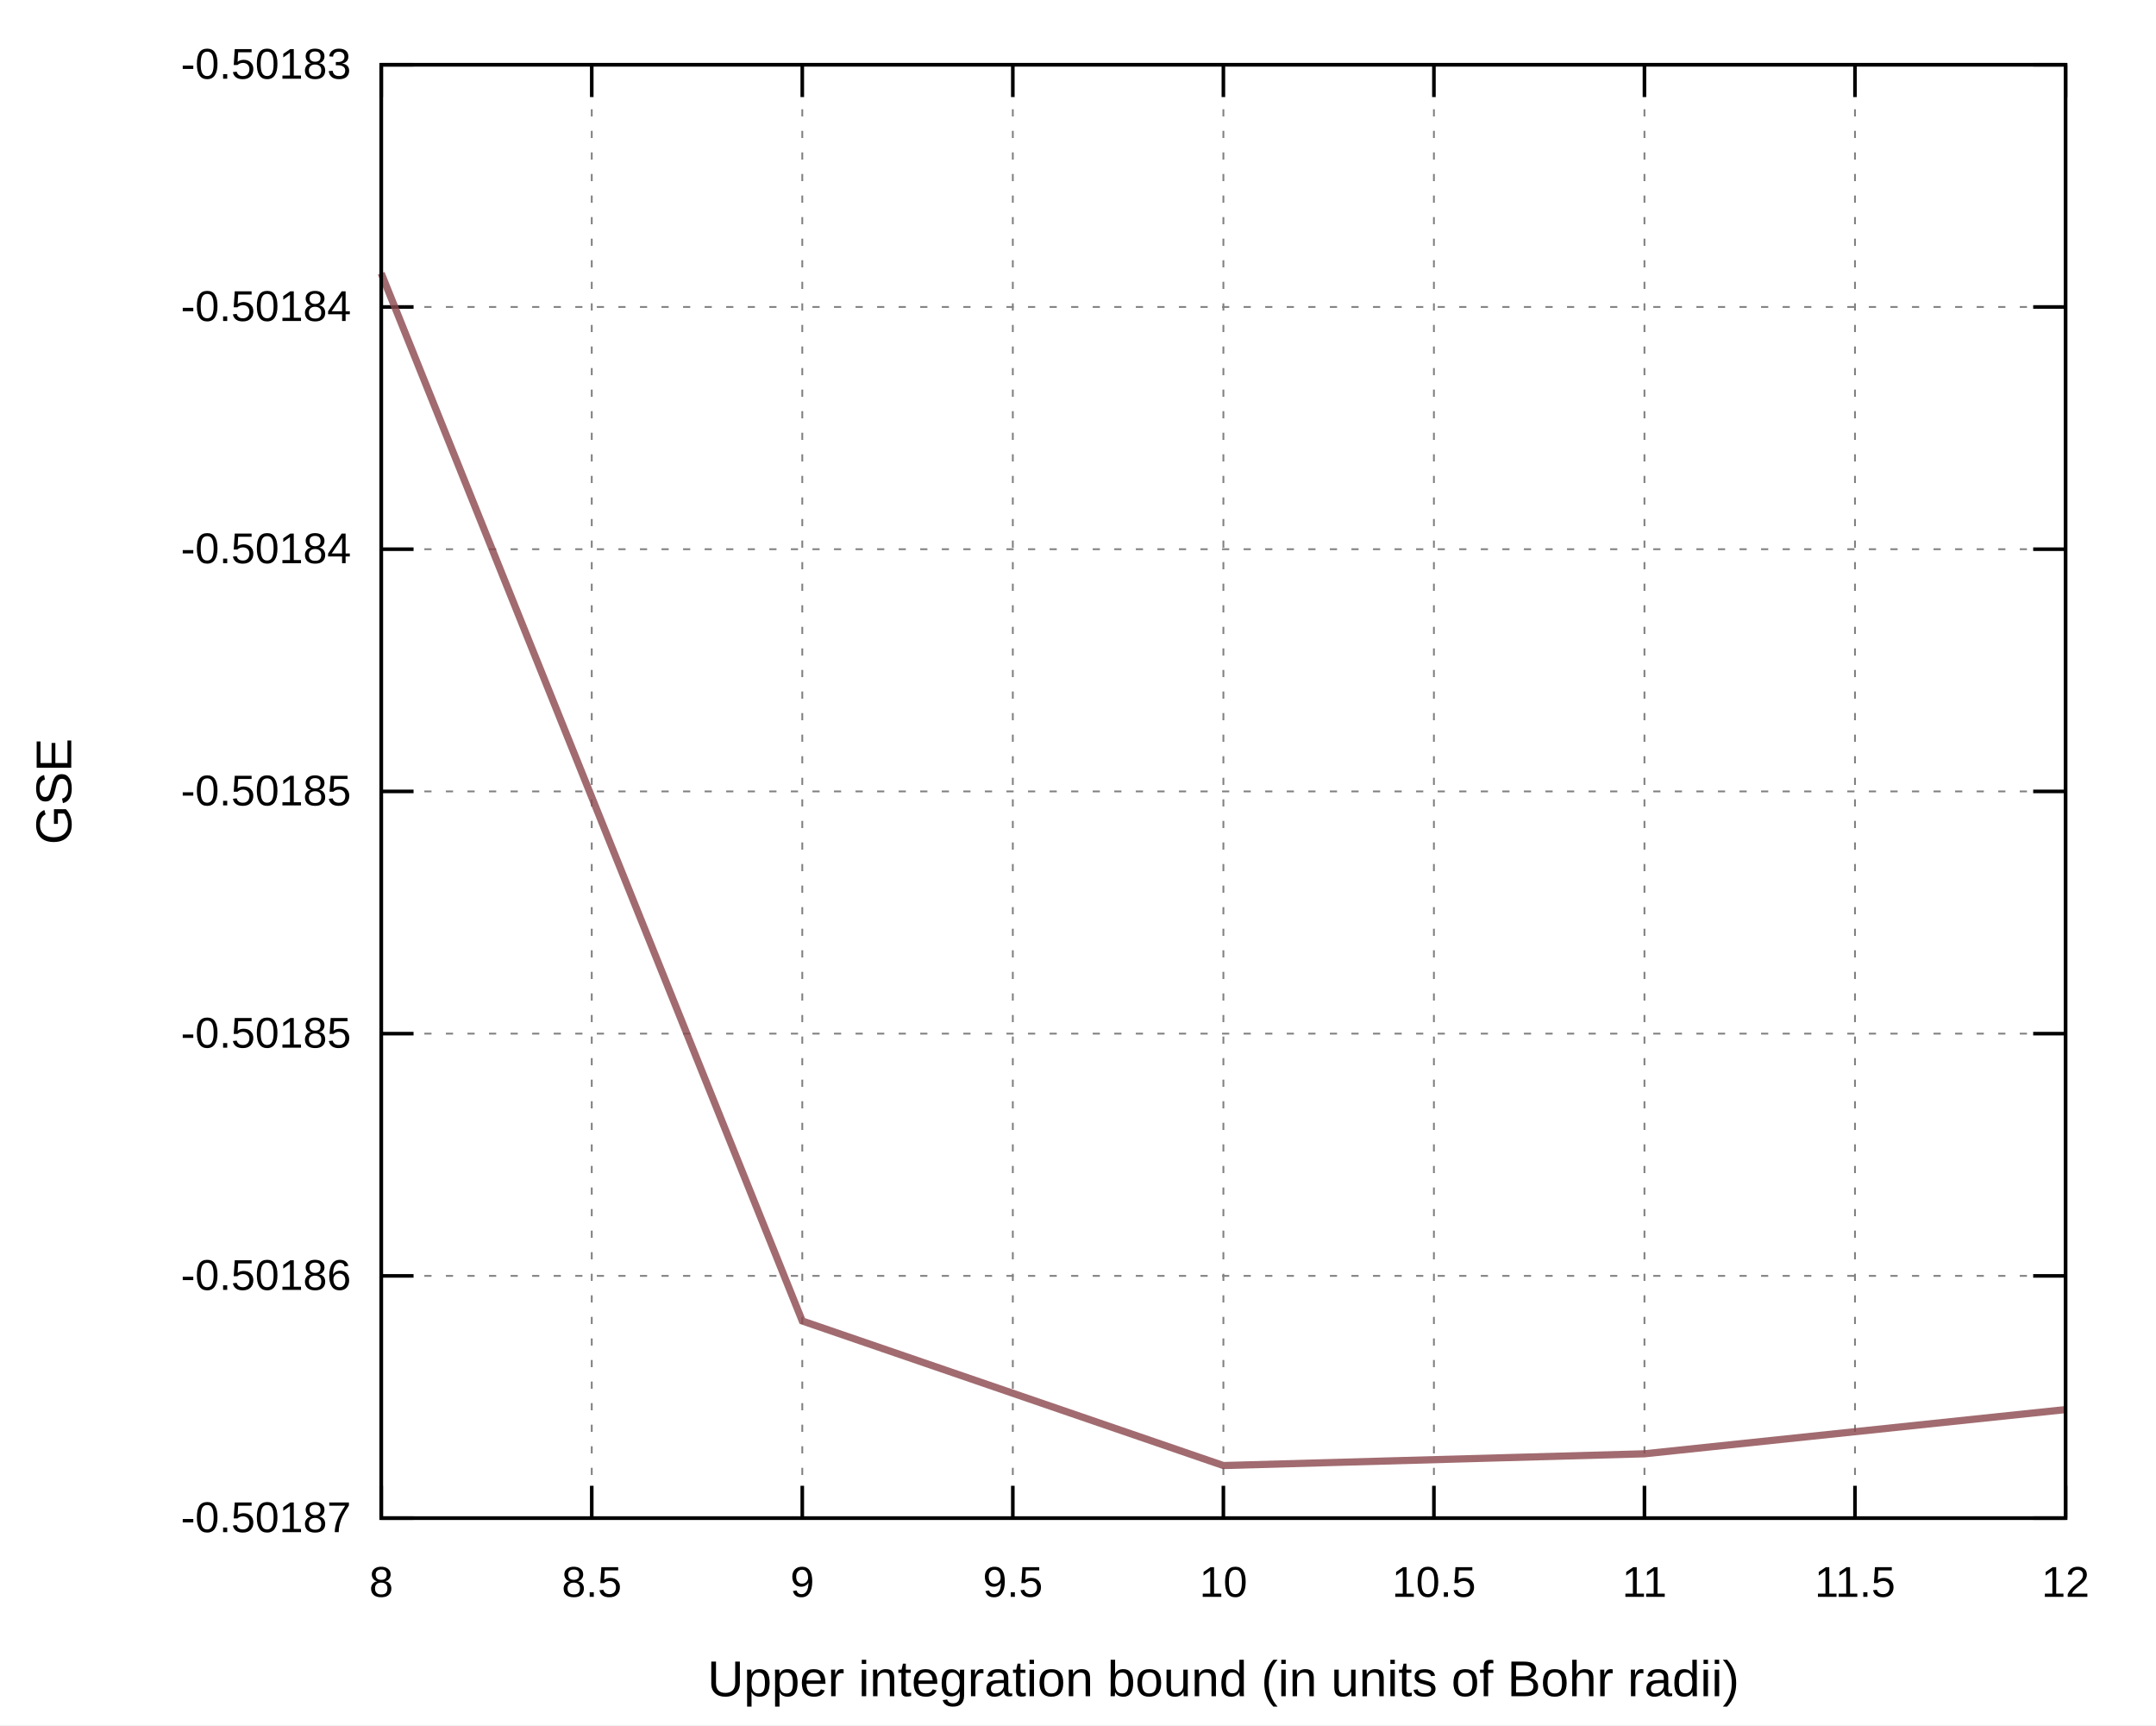
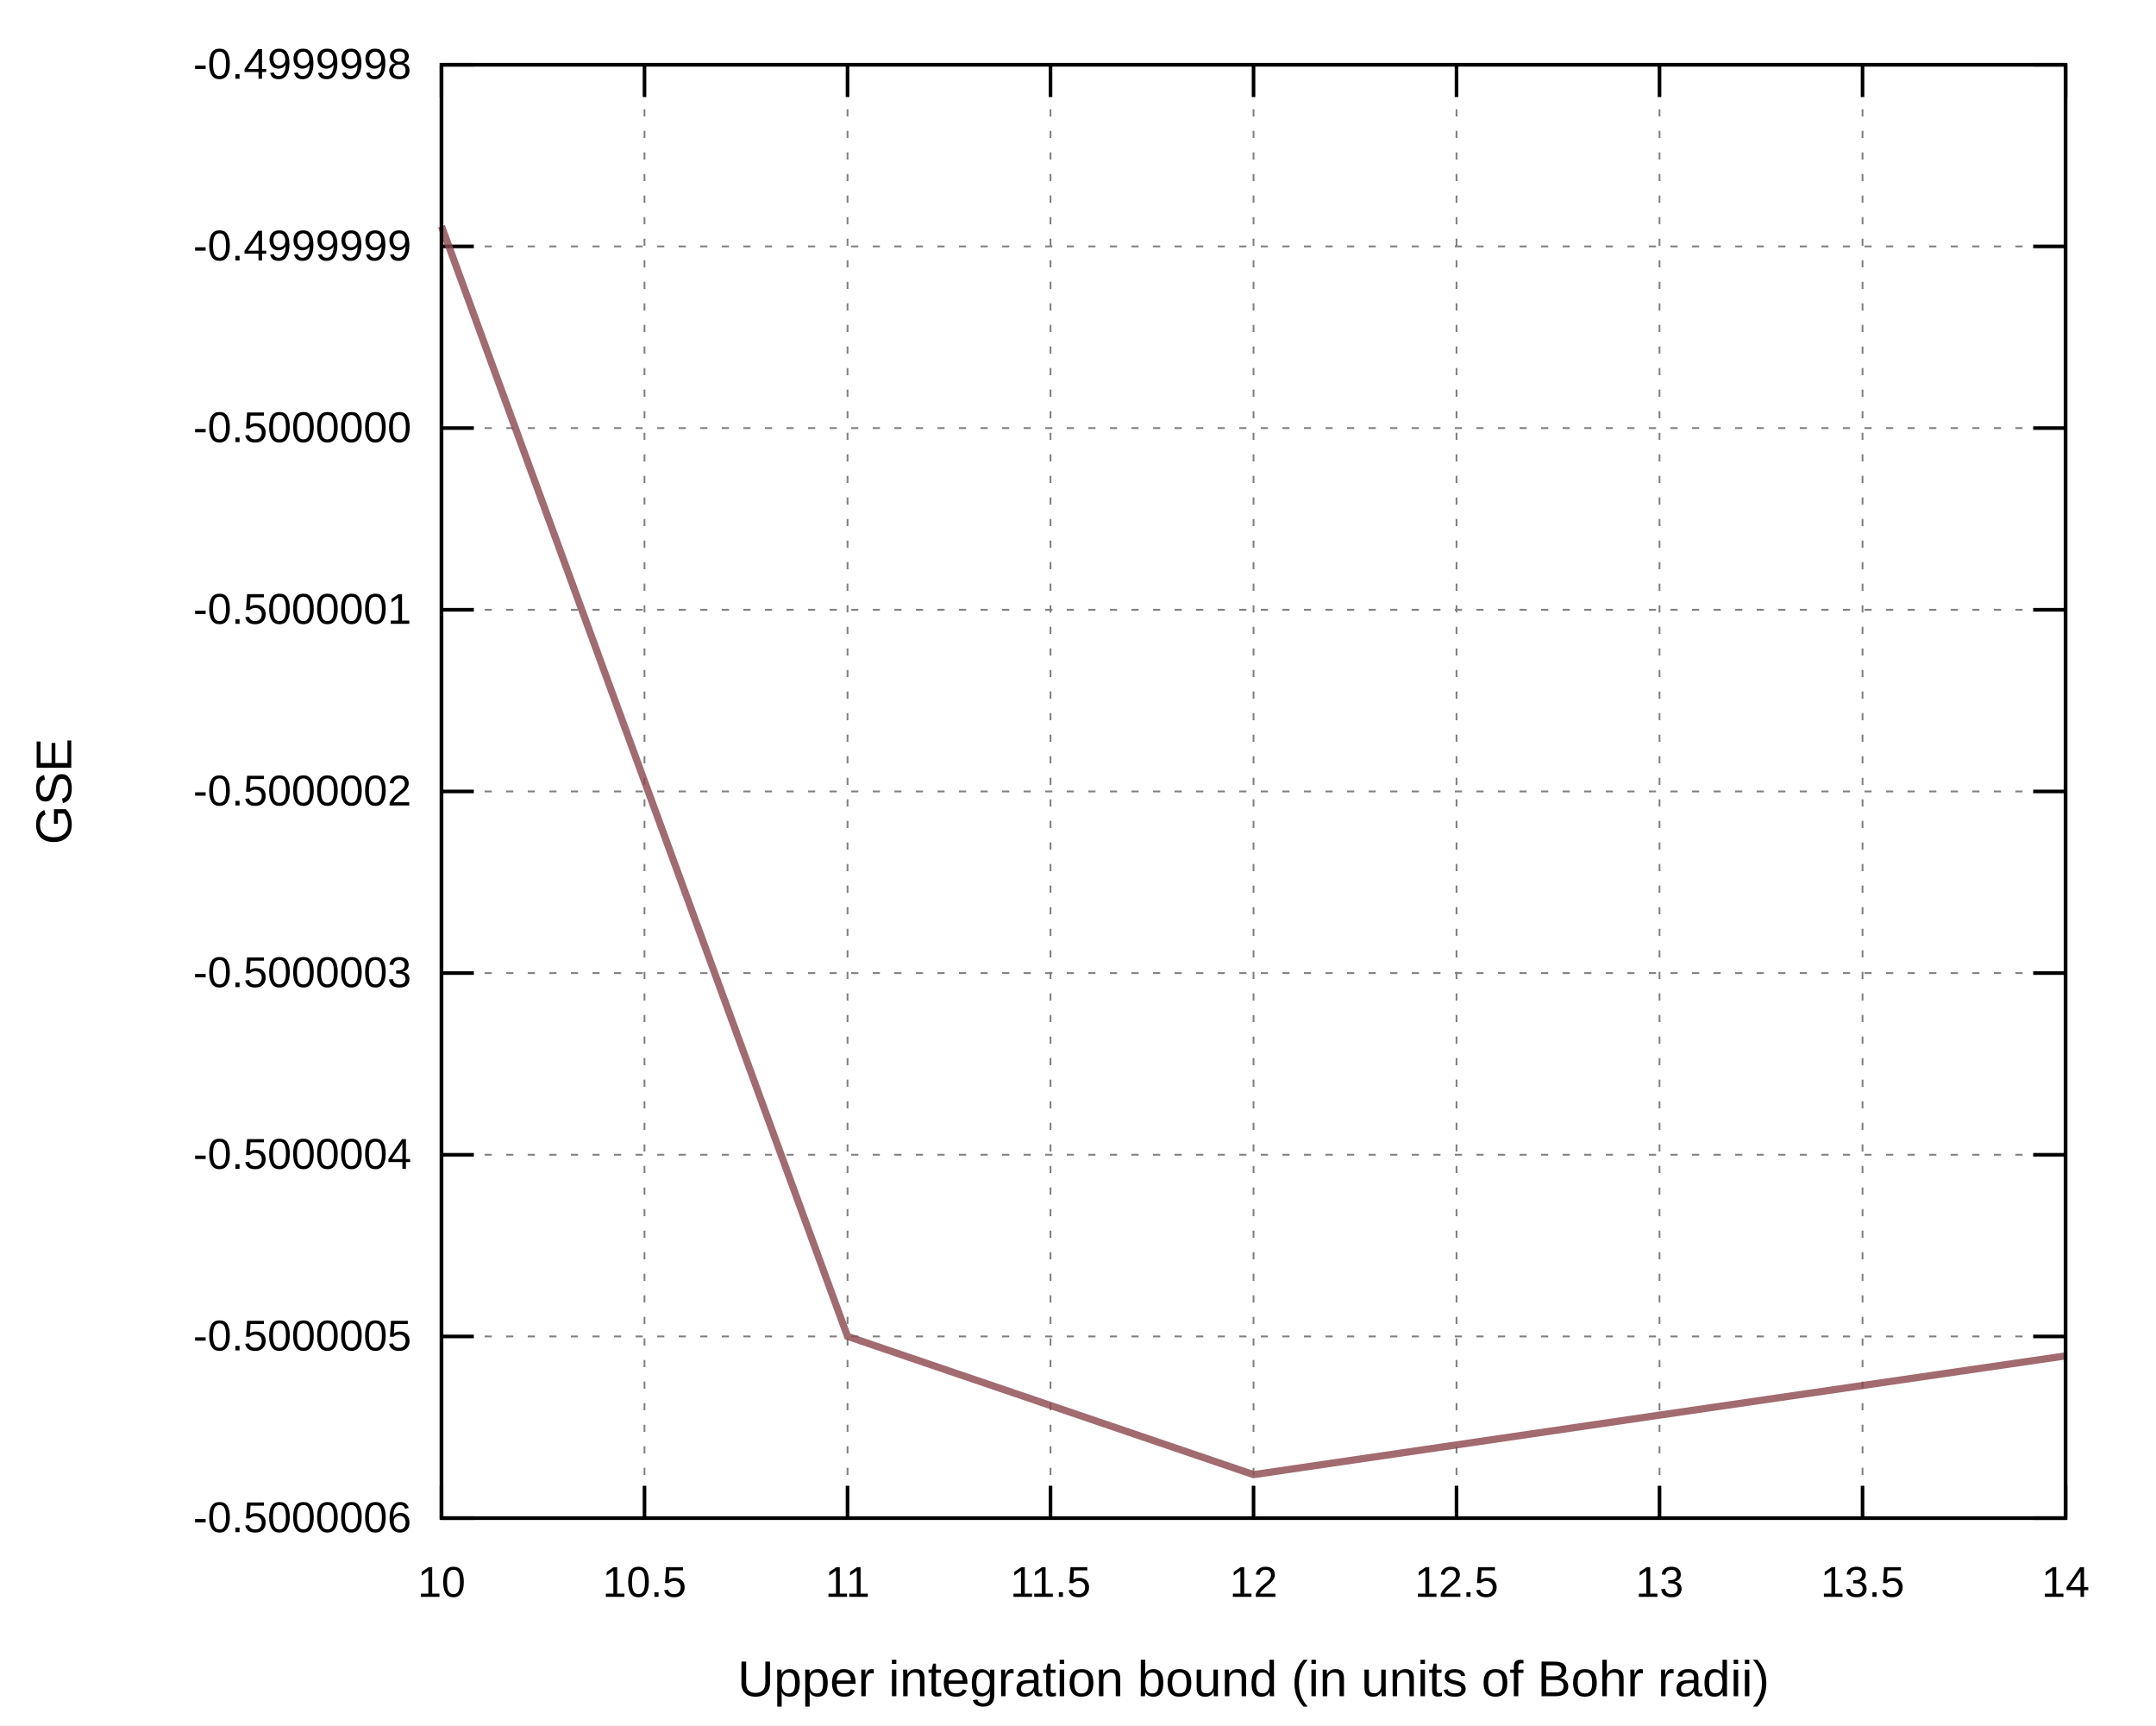
<svg xmlns="http://www.w3.org/2000/svg" xmlns:xlink="http://www.w3.org/1999/xlink" width="600" height="480" viewBox="0 0 600 480">
  <g id="gnuplot_canvas">
    <rect x="0" y="0" width="600" height="480" fill="#ffffff" />
    <defs>
      <circle id="gpDot" r="0.5" stroke-width="0.5" stroke="currentColor" />
      <path id="gpPt0" stroke-width="0.222" stroke="currentColor" d="M-1,0 h2 M0,-1 v2" />
      <path id="gpPt1" stroke-width="0.222" stroke="currentColor" d="M-1,-1 L1,1 M1,-1 L-1,1" />
      <path id="gpPt2" stroke-width="0.222" stroke="currentColor" d="M-1,0 L1,0 M0,-1 L0,1 M-1,-1 L1,1 M-1,1 L1,-1" />
      <rect id="gpPt3" stroke-width="0.222" stroke="currentColor" x="-1" y="-1" width="2" height="2" />
      <rect id="gpPt4" stroke-width="0.222" stroke="currentColor" fill="currentColor" x="-1" y="-1" width="2" height="2" />
      <circle id="gpPt5" stroke-width="0.222" stroke="currentColor" cx="0" cy="0" r="1" />
      <use xlink:href="#gpPt5" id="gpPt6" fill="currentColor" stroke="none" />
      <path id="gpPt7" stroke-width="0.222" stroke="currentColor" d="M0,-1.33 L-1.33,0.67 L1.33,0.67 z" />
      <use xlink:href="#gpPt7" id="gpPt8" fill="currentColor" stroke="none" />
      <use xlink:href="#gpPt7" id="gpPt9" stroke="currentColor" transform="rotate(180)" />
      <use xlink:href="#gpPt9" id="gpPt10" fill="currentColor" stroke="none" />
      <use xlink:href="#gpPt3" id="gpPt11" stroke="currentColor" transform="rotate(45)" />
      <use xlink:href="#gpPt11" id="gpPt12" fill="currentColor" stroke="none" />
      <path id="gpPt13" stroke-width="0.222" stroke="currentColor" d="M0,1.330 L1.265,0.411 L0.782,-1.067 L-0.782,-1.076 L-1.265,0.411 z" />
      <use xlink:href="#gpPt13" id="gpPt14" fill="currentColor" stroke="none" />
      <filter id="textbox" filterUnits="objectBoundingBox" x="0" y="0" height="1" width="1">
        <feFlood flood-color="#FFFFFF" flood-opacity="1" result="bgnd" />
        <feComposite in="SourceGraphic" in2="bgnd" operator="atop" />
      </filter>
      <filter id="greybox" filterUnits="objectBoundingBox" x="0" y="0" height="1" width="1">
        <feFlood flood-color="lightgrey" flood-opacity="1" result="grey" />
        <feComposite in="SourceGraphic" in2="grey" operator="atop" />
      </filter>
    </defs>
    <g fill="none" color="#FFFFFF" stroke="currentColor" stroke-width="1.00" stroke-linecap="butt" stroke-linejoin="miter">
</g>
    <g fill="none" color="black" stroke="currentColor" stroke-width="1.00" stroke-linecap="butt" stroke-linejoin="miter">
</g>
    <g fill="none" color="black" stroke="black" stroke-width="0.50" stroke-linecap="butt" stroke-linejoin="miter">
</g>
    <g fill="none" color="gray" stroke="currentColor" stroke-width="0.50" stroke-linecap="butt" stroke-linejoin="miter">
-       <path stroke="gray" stroke-dasharray="2,4" class="gridline" d="M106.09,422.40 L574.82,422.40  " />
-     </g>
-     <g fill="none" color="gray" stroke="gray" stroke-width="1.00" stroke-linecap="butt" stroke-linejoin="miter">
- </g>
-     <g fill="none" color="black" stroke="currentColor" stroke-width="1.00" stroke-linecap="butt" stroke-linejoin="miter">
-       <path stroke="black" d="M106.09,422.40 L115.09,422.40 M574.82,422.40 L565.82,422.40  " />
-       <g transform="translate(97.70,426.30)" stroke="none" fill="black" font-family="Arial" font-size="12.00" text-anchor="end">
-         <text>
-           <tspan font-family="Arial">-0.50187</tspan>
-         </text>
-       </g>
-     </g>
-     <g fill="none" color="black" stroke="currentColor" stroke-width="1.00" stroke-linecap="butt" stroke-linejoin="miter">
- </g>
-     <g fill="none" color="black" stroke="black" stroke-width="0.50" stroke-linecap="butt" stroke-linejoin="miter">
- </g>
-     <g fill="none" color="gray" stroke="currentColor" stroke-width="0.50" stroke-linecap="butt" stroke-linejoin="miter">
-       <path stroke="gray" stroke-dasharray="2,4" class="gridline" d="M106.09,355.00 L574.82,355.00  " />
-     </g>
-     <g fill="none" color="gray" stroke="gray" stroke-width="1.00" stroke-linecap="butt" stroke-linejoin="miter">
- </g>
-     <g fill="none" color="black" stroke="currentColor" stroke-width="1.00" stroke-linecap="butt" stroke-linejoin="miter">
-       <path stroke="black" d="M106.09,355.00 L115.09,355.00 M574.82,355.00 L565.82,355.00  " />
-       <g transform="translate(97.70,358.90)" stroke="none" fill="black" font-family="Arial" font-size="12.00" text-anchor="end">
-         <text>
-           <tspan font-family="Arial">-0.50186</tspan>
-         </text>
-       </g>
-     </g>
-     <g fill="none" color="black" stroke="currentColor" stroke-width="1.00" stroke-linecap="butt" stroke-linejoin="miter">
- </g>
-     <g fill="none" color="black" stroke="black" stroke-width="0.50" stroke-linecap="butt" stroke-linejoin="miter">
- </g>
-     <g fill="none" color="gray" stroke="currentColor" stroke-width="0.50" stroke-linecap="butt" stroke-linejoin="miter">
-       <path stroke="gray" stroke-dasharray="2,4" class="gridline" d="M106.09,287.60 L574.82,287.60  " />
-     </g>
-     <g fill="none" color="gray" stroke="gray" stroke-width="1.00" stroke-linecap="butt" stroke-linejoin="miter">
- </g>
-     <g fill="none" color="black" stroke="currentColor" stroke-width="1.00" stroke-linecap="butt" stroke-linejoin="miter">
-       <path stroke="black" d="M106.09,287.60 L115.09,287.60 M574.82,287.60 L565.82,287.60  " />
-       <g transform="translate(97.70,291.50)" stroke="none" fill="black" font-family="Arial" font-size="12.00" text-anchor="end">
-         <text>
-           <tspan font-family="Arial">-0.50185</tspan>
-         </text>
-       </g>
-     </g>
-     <g fill="none" color="black" stroke="currentColor" stroke-width="1.00" stroke-linecap="butt" stroke-linejoin="miter">
- </g>
-     <g fill="none" color="black" stroke="black" stroke-width="0.50" stroke-linecap="butt" stroke-linejoin="miter">
- </g>
-     <g fill="none" color="gray" stroke="currentColor" stroke-width="0.50" stroke-linecap="butt" stroke-linejoin="miter">
-       <path stroke="gray" stroke-dasharray="2,4" class="gridline" d="M106.09,220.20 L574.82,220.20  " />
-     </g>
-     <g fill="none" color="gray" stroke="gray" stroke-width="1.00" stroke-linecap="butt" stroke-linejoin="miter">
- </g>
-     <g fill="none" color="black" stroke="currentColor" stroke-width="1.00" stroke-linecap="butt" stroke-linejoin="miter">
-       <path stroke="black" d="M106.09,220.20 L115.09,220.20 M574.82,220.20 L565.82,220.20  " />
-       <g transform="translate(97.70,224.10)" stroke="none" fill="black" font-family="Arial" font-size="12.00" text-anchor="end">
-         <text>
-           <tspan font-family="Arial">-0.50185</tspan>
-         </text>
-       </g>
-     </g>
-     <g fill="none" color="black" stroke="currentColor" stroke-width="1.00" stroke-linecap="butt" stroke-linejoin="miter">
- </g>
-     <g fill="none" color="black" stroke="black" stroke-width="0.50" stroke-linecap="butt" stroke-linejoin="miter">
- </g>
-     <g fill="none" color="gray" stroke="currentColor" stroke-width="0.50" stroke-linecap="butt" stroke-linejoin="miter">
-       <path stroke="gray" stroke-dasharray="2,4" class="gridline" d="M106.09,152.81 L574.82,152.81  " />
-     </g>
-     <g fill="none" color="gray" stroke="gray" stroke-width="1.00" stroke-linecap="butt" stroke-linejoin="miter">
- </g>
-     <g fill="none" color="black" stroke="currentColor" stroke-width="1.00" stroke-linecap="butt" stroke-linejoin="miter">
-       <path stroke="black" d="M106.09,152.81 L115.09,152.81 M574.82,152.81 L565.82,152.81  " />
-       <g transform="translate(97.70,156.71)" stroke="none" fill="black" font-family="Arial" font-size="12.00" text-anchor="end">
-         <text>
-           <tspan font-family="Arial">-0.50184</tspan>
-         </text>
-       </g>
-     </g>
-     <g fill="none" color="black" stroke="currentColor" stroke-width="1.00" stroke-linecap="butt" stroke-linejoin="miter">
- </g>
-     <g fill="none" color="black" stroke="black" stroke-width="0.50" stroke-linecap="butt" stroke-linejoin="miter">
- </g>
-     <g fill="none" color="gray" stroke="currentColor" stroke-width="0.50" stroke-linecap="butt" stroke-linejoin="miter">
-       <path stroke="gray" stroke-dasharray="2,4" class="gridline" d="M106.09,85.41 L574.82,85.41  " />
-     </g>
-     <g fill="none" color="gray" stroke="gray" stroke-width="1.00" stroke-linecap="butt" stroke-linejoin="miter">
- </g>
-     <g fill="none" color="black" stroke="currentColor" stroke-width="1.00" stroke-linecap="butt" stroke-linejoin="miter">
-       <path stroke="black" d="M106.09,85.41 L115.09,85.41 M574.82,85.41 L565.82,85.41  " />
-       <g transform="translate(97.70,89.31)" stroke="none" fill="black" font-family="Arial" font-size="12.00" text-anchor="end">
-         <text>
-           <tspan font-family="Arial">-0.50184</tspan>
-         </text>
-       </g>
-     </g>
-     <g fill="none" color="black" stroke="currentColor" stroke-width="1.00" stroke-linecap="butt" stroke-linejoin="miter">
- </g>
-     <g fill="none" color="black" stroke="black" stroke-width="0.50" stroke-linecap="butt" stroke-linejoin="miter">
- </g>
-     <g fill="none" color="gray" stroke="currentColor" stroke-width="0.50" stroke-linecap="butt" stroke-linejoin="miter">
-       <path stroke="gray" stroke-dasharray="2,4" class="gridline" d="M106.09,18.01 L574.82,18.01  " />
-     </g>
-     <g fill="none" color="gray" stroke="gray" stroke-width="1.00" stroke-linecap="butt" stroke-linejoin="miter">
- </g>
-     <g fill="none" color="black" stroke="currentColor" stroke-width="1.00" stroke-linecap="butt" stroke-linejoin="miter">
-       <path stroke="black" d="M106.09,18.01 L115.09,18.01 M574.82,18.01 L565.82,18.01  " />
-       <g transform="translate(97.70,21.91)" stroke="none" fill="black" font-family="Arial" font-size="12.00" text-anchor="end">
-         <text>
-           <tspan font-family="Arial">-0.50183</tspan>
-         </text>
-       </g>
-     </g>
-     <g fill="none" color="black" stroke="currentColor" stroke-width="1.00" stroke-linecap="butt" stroke-linejoin="miter">
- </g>
-     <g fill="none" color="black" stroke="black" stroke-width="0.50" stroke-linecap="butt" stroke-linejoin="miter">
- </g>
-     <g fill="none" color="gray" stroke="currentColor" stroke-width="0.50" stroke-linecap="butt" stroke-linejoin="miter">
-       <path stroke="gray" stroke-dasharray="2,4" class="gridline" d="M106.09,422.40 L106.09,18.01  " />
-     </g>
-     <g fill="none" color="gray" stroke="gray" stroke-width="1.00" stroke-linecap="butt" stroke-linejoin="miter">
- </g>
-     <g fill="none" color="black" stroke="currentColor" stroke-width="1.00" stroke-linecap="butt" stroke-linejoin="miter">
-       <path stroke="black" d="M106.09,422.40 L106.09,413.40 M106.09,18.01 L106.09,27.01  " />
-       <g transform="translate(106.09,444.30)" stroke="none" fill="black" font-family="Arial" font-size="12.00" text-anchor="middle">
-         <text>
-           <tspan font-family="Arial"> 8</tspan>
-         </text>
-       </g>
-     </g>
-     <g fill="none" color="black" stroke="currentColor" stroke-width="1.00" stroke-linecap="butt" stroke-linejoin="miter">
- </g>
-     <g fill="none" color="black" stroke="black" stroke-width="0.50" stroke-linecap="butt" stroke-linejoin="miter">
- </g>
-     <g fill="none" color="gray" stroke="currentColor" stroke-width="0.50" stroke-linecap="butt" stroke-linejoin="miter">
-       <path stroke="gray" stroke-dasharray="2,4" class="gridline" d="M164.68,422.40 L164.68,18.01  " />
-     </g>
-     <g fill="none" color="gray" stroke="gray" stroke-width="1.00" stroke-linecap="butt" stroke-linejoin="miter">
- </g>
-     <g fill="none" color="black" stroke="currentColor" stroke-width="1.00" stroke-linecap="butt" stroke-linejoin="miter">
-       <path stroke="black" d="M164.68,422.40 L164.68,413.40 M164.68,18.01 L164.68,27.01  " />
-       <g transform="translate(164.68,444.30)" stroke="none" fill="black" font-family="Arial" font-size="12.00" text-anchor="middle">
-         <text>
-           <tspan font-family="Arial"> 8.5</tspan>
-         </text>
-       </g>
-     </g>
-     <g fill="none" color="black" stroke="currentColor" stroke-width="1.00" stroke-linecap="butt" stroke-linejoin="miter">
- </g>
-     <g fill="none" color="black" stroke="black" stroke-width="0.50" stroke-linecap="butt" stroke-linejoin="miter">
- </g>
-     <g fill="none" color="gray" stroke="currentColor" stroke-width="0.50" stroke-linecap="butt" stroke-linejoin="miter">
-       <path stroke="gray" stroke-dasharray="2,4" class="gridline" d="M223.27,422.40 L223.27,18.01  " />
-     </g>
-     <g fill="none" color="gray" stroke="gray" stroke-width="1.00" stroke-linecap="butt" stroke-linejoin="miter">
- </g>
-     <g fill="none" color="black" stroke="currentColor" stroke-width="1.00" stroke-linecap="butt" stroke-linejoin="miter">
-       <path stroke="black" d="M223.27,422.40 L223.27,413.40 M223.27,18.01 L223.27,27.01  " />
-       <g transform="translate(223.27,444.30)" stroke="none" fill="black" font-family="Arial" font-size="12.00" text-anchor="middle">
-         <text>
-           <tspan font-family="Arial"> 9</tspan>
-         </text>
-       </g>
-     </g>
-     <g fill="none" color="black" stroke="currentColor" stroke-width="1.00" stroke-linecap="butt" stroke-linejoin="miter">
- </g>
-     <g fill="none" color="black" stroke="black" stroke-width="0.50" stroke-linecap="butt" stroke-linejoin="miter">
- </g>
-     <g fill="none" color="gray" stroke="currentColor" stroke-width="0.50" stroke-linecap="butt" stroke-linejoin="miter">
-       <path stroke="gray" stroke-dasharray="2,4" class="gridline" d="M281.86,422.40 L281.86,18.01  " />
-     </g>
-     <g fill="none" color="gray" stroke="gray" stroke-width="1.00" stroke-linecap="butt" stroke-linejoin="miter">
- </g>
-     <g fill="none" color="black" stroke="currentColor" stroke-width="1.00" stroke-linecap="butt" stroke-linejoin="miter">
-       <path stroke="black" d="M281.86,422.40 L281.86,413.40 M281.86,18.01 L281.86,27.01  " />
-       <g transform="translate(281.86,444.30)" stroke="none" fill="black" font-family="Arial" font-size="12.00" text-anchor="middle">
-         <text>
-           <tspan font-family="Arial"> 9.5</tspan>
-         </text>
-       </g>
-     </g>
-     <g fill="none" color="black" stroke="currentColor" stroke-width="1.00" stroke-linecap="butt" stroke-linejoin="miter">
- </g>
-     <g fill="none" color="black" stroke="black" stroke-width="0.50" stroke-linecap="butt" stroke-linejoin="miter">
- </g>
-     <g fill="none" color="gray" stroke="currentColor" stroke-width="0.50" stroke-linecap="butt" stroke-linejoin="miter">
-       <path stroke="gray" stroke-dasharray="2,4" class="gridline" d="M340.46,422.40 L340.46,18.01  " />
-     </g>
-     <g fill="none" color="gray" stroke="gray" stroke-width="1.00" stroke-linecap="butt" stroke-linejoin="miter">
- </g>
-     <g fill="none" color="black" stroke="currentColor" stroke-width="1.00" stroke-linecap="butt" stroke-linejoin="miter">
-       <path stroke="black" d="M340.46,422.40 L340.46,413.40 M340.46,18.01 L340.46,27.01  " />
-       <g transform="translate(340.46,444.30)" stroke="none" fill="black" font-family="Arial" font-size="12.00" text-anchor="middle">
+       <path stroke="gray" stroke-dasharray="2,4" class="gridline" d="M122.87,422.40 L574.82,422.40  " />
+     </g>
+     <g fill="none" color="gray" stroke="gray" stroke-width="1.00" stroke-linecap="butt" stroke-linejoin="miter">
+ </g>
+     <g fill="none" color="black" stroke="currentColor" stroke-width="1.00" stroke-linecap="butt" stroke-linejoin="miter">
+       <path stroke="black" d="M122.87,422.40 L131.87,422.40 M574.82,422.40 L565.82,422.40  " />
+       <g transform="translate(114.48,426.30)" stroke="none" fill="black" font-family="Arial" font-size="12.00" text-anchor="end">
+         <text>
+           <tspan font-family="Arial">-0.5000006</tspan>
+         </text>
+       </g>
+     </g>
+     <g fill="none" color="black" stroke="currentColor" stroke-width="1.00" stroke-linecap="butt" stroke-linejoin="miter">
+ </g>
+     <g fill="none" color="black" stroke="black" stroke-width="0.50" stroke-linecap="butt" stroke-linejoin="miter">
+ </g>
+     <g fill="none" color="gray" stroke="currentColor" stroke-width="0.50" stroke-linecap="butt" stroke-linejoin="miter">
+       <path stroke="gray" stroke-dasharray="2,4" class="gridline" d="M122.87,371.85 L574.82,371.85  " />
+     </g>
+     <g fill="none" color="gray" stroke="gray" stroke-width="1.00" stroke-linecap="butt" stroke-linejoin="miter">
+ </g>
+     <g fill="none" color="black" stroke="currentColor" stroke-width="1.00" stroke-linecap="butt" stroke-linejoin="miter">
+       <path stroke="black" d="M122.87,371.85 L131.87,371.85 M574.82,371.85 L565.82,371.85  " />
+       <g transform="translate(114.48,375.75)" stroke="none" fill="black" font-family="Arial" font-size="12.00" text-anchor="end">
+         <text>
+           <tspan font-family="Arial">-0.5000005</tspan>
+         </text>
+       </g>
+     </g>
+     <g fill="none" color="black" stroke="currentColor" stroke-width="1.00" stroke-linecap="butt" stroke-linejoin="miter">
+ </g>
+     <g fill="none" color="black" stroke="black" stroke-width="0.50" stroke-linecap="butt" stroke-linejoin="miter">
+ </g>
+     <g fill="none" color="gray" stroke="currentColor" stroke-width="0.50" stroke-linecap="butt" stroke-linejoin="miter">
+       <path stroke="gray" stroke-dasharray="2,4" class="gridline" d="M122.87,321.30 L574.82,321.30  " />
+     </g>
+     <g fill="none" color="gray" stroke="gray" stroke-width="1.00" stroke-linecap="butt" stroke-linejoin="miter">
+ </g>
+     <g fill="none" color="black" stroke="currentColor" stroke-width="1.00" stroke-linecap="butt" stroke-linejoin="miter">
+       <path stroke="black" d="M122.87,321.30 L131.87,321.30 M574.82,321.30 L565.82,321.30  " />
+       <g transform="translate(114.48,325.20)" stroke="none" fill="black" font-family="Arial" font-size="12.00" text-anchor="end">
+         <text>
+           <tspan font-family="Arial">-0.5000004</tspan>
+         </text>
+       </g>
+     </g>
+     <g fill="none" color="black" stroke="currentColor" stroke-width="1.00" stroke-linecap="butt" stroke-linejoin="miter">
+ </g>
+     <g fill="none" color="black" stroke="black" stroke-width="0.50" stroke-linecap="butt" stroke-linejoin="miter">
+ </g>
+     <g fill="none" color="gray" stroke="currentColor" stroke-width="0.50" stroke-linecap="butt" stroke-linejoin="miter">
+       <path stroke="gray" stroke-dasharray="2,4" class="gridline" d="M122.87,270.75 L574.82,270.75  " />
+     </g>
+     <g fill="none" color="gray" stroke="gray" stroke-width="1.00" stroke-linecap="butt" stroke-linejoin="miter">
+ </g>
+     <g fill="none" color="black" stroke="currentColor" stroke-width="1.00" stroke-linecap="butt" stroke-linejoin="miter">
+       <path stroke="black" d="M122.87,270.75 L131.87,270.75 M574.82,270.75 L565.82,270.75  " />
+       <g transform="translate(114.48,274.65)" stroke="none" fill="black" font-family="Arial" font-size="12.00" text-anchor="end">
+         <text>
+           <tspan font-family="Arial">-0.5000003</tspan>
+         </text>
+       </g>
+     </g>
+     <g fill="none" color="black" stroke="currentColor" stroke-width="1.00" stroke-linecap="butt" stroke-linejoin="miter">
+ </g>
+     <g fill="none" color="black" stroke="black" stroke-width="0.50" stroke-linecap="butt" stroke-linejoin="miter">
+ </g>
+     <g fill="none" color="gray" stroke="currentColor" stroke-width="0.50" stroke-linecap="butt" stroke-linejoin="miter">
+       <path stroke="gray" stroke-dasharray="2,4" class="gridline" d="M122.87,220.21 L574.82,220.21  " />
+     </g>
+     <g fill="none" color="gray" stroke="gray" stroke-width="1.00" stroke-linecap="butt" stroke-linejoin="miter">
+ </g>
+     <g fill="none" color="black" stroke="currentColor" stroke-width="1.00" stroke-linecap="butt" stroke-linejoin="miter">
+       <path stroke="black" d="M122.87,220.21 L131.87,220.21 M574.82,220.21 L565.82,220.21  " />
+       <g transform="translate(114.48,224.11)" stroke="none" fill="black" font-family="Arial" font-size="12.00" text-anchor="end">
+         <text>
+           <tspan font-family="Arial">-0.5000002</tspan>
+         </text>
+       </g>
+     </g>
+     <g fill="none" color="black" stroke="currentColor" stroke-width="1.00" stroke-linecap="butt" stroke-linejoin="miter">
+ </g>
+     <g fill="none" color="black" stroke="black" stroke-width="0.50" stroke-linecap="butt" stroke-linejoin="miter">
+ </g>
+     <g fill="none" color="gray" stroke="currentColor" stroke-width="0.50" stroke-linecap="butt" stroke-linejoin="miter">
+       <path stroke="gray" stroke-dasharray="2,4" class="gridline" d="M122.87,169.66 L574.82,169.66  " />
+     </g>
+     <g fill="none" color="gray" stroke="gray" stroke-width="1.00" stroke-linecap="butt" stroke-linejoin="miter">
+ </g>
+     <g fill="none" color="black" stroke="currentColor" stroke-width="1.00" stroke-linecap="butt" stroke-linejoin="miter">
+       <path stroke="black" d="M122.87,169.66 L131.87,169.66 M574.82,169.66 L565.82,169.66  " />
+       <g transform="translate(114.48,173.56)" stroke="none" fill="black" font-family="Arial" font-size="12.00" text-anchor="end">
+         <text>
+           <tspan font-family="Arial">-0.5000001</tspan>
+         </text>
+       </g>
+     </g>
+     <g fill="none" color="black" stroke="currentColor" stroke-width="1.00" stroke-linecap="butt" stroke-linejoin="miter">
+ </g>
+     <g fill="none" color="black" stroke="black" stroke-width="0.50" stroke-linecap="butt" stroke-linejoin="miter">
+ </g>
+     <g fill="none" color="gray" stroke="currentColor" stroke-width="0.50" stroke-linecap="butt" stroke-linejoin="miter">
+       <path stroke="gray" stroke-dasharray="2,4" class="gridline" d="M122.87,119.11 L574.82,119.11  " />
+     </g>
+     <g fill="none" color="gray" stroke="gray" stroke-width="1.00" stroke-linecap="butt" stroke-linejoin="miter">
+ </g>
+     <g fill="none" color="black" stroke="currentColor" stroke-width="1.00" stroke-linecap="butt" stroke-linejoin="miter">
+       <path stroke="black" d="M122.87,119.11 L131.87,119.11 M574.82,119.11 L565.82,119.11  " />
+       <g transform="translate(114.48,123.01)" stroke="none" fill="black" font-family="Arial" font-size="12.00" text-anchor="end">
+         <text>
+           <tspan font-family="Arial">-0.5000000</tspan>
+         </text>
+       </g>
+     </g>
+     <g fill="none" color="black" stroke="currentColor" stroke-width="1.00" stroke-linecap="butt" stroke-linejoin="miter">
+ </g>
+     <g fill="none" color="black" stroke="black" stroke-width="0.50" stroke-linecap="butt" stroke-linejoin="miter">
+ </g>
+     <g fill="none" color="gray" stroke="currentColor" stroke-width="0.50" stroke-linecap="butt" stroke-linejoin="miter">
+       <path stroke="gray" stroke-dasharray="2,4" class="gridline" d="M122.87,68.56 L574.82,68.56  " />
+     </g>
+     <g fill="none" color="gray" stroke="gray" stroke-width="1.00" stroke-linecap="butt" stroke-linejoin="miter">
+ </g>
+     <g fill="none" color="black" stroke="currentColor" stroke-width="1.00" stroke-linecap="butt" stroke-linejoin="miter">
+       <path stroke="black" d="M122.87,68.56 L131.87,68.56 M574.82,68.56 L565.82,68.56  " />
+       <g transform="translate(114.48,72.46)" stroke="none" fill="black" font-family="Arial" font-size="12.00" text-anchor="end">
+         <text>
+           <tspan font-family="Arial">-0.4999999</tspan>
+         </text>
+       </g>
+     </g>
+     <g fill="none" color="black" stroke="currentColor" stroke-width="1.00" stroke-linecap="butt" stroke-linejoin="miter">
+ </g>
+     <g fill="none" color="black" stroke="black" stroke-width="0.50" stroke-linecap="butt" stroke-linejoin="miter">
+ </g>
+     <g fill="none" color="gray" stroke="currentColor" stroke-width="0.50" stroke-linecap="butt" stroke-linejoin="miter">
+       <path stroke="gray" stroke-dasharray="2,4" class="gridline" d="M122.87,18.01 L574.82,18.01  " />
+     </g>
+     <g fill="none" color="gray" stroke="gray" stroke-width="1.00" stroke-linecap="butt" stroke-linejoin="miter">
+ </g>
+     <g fill="none" color="black" stroke="currentColor" stroke-width="1.00" stroke-linecap="butt" stroke-linejoin="miter">
+       <path stroke="black" d="M122.87,18.01 L131.87,18.01 M574.82,18.01 L565.82,18.01  " />
+       <g transform="translate(114.48,21.91)" stroke="none" fill="black" font-family="Arial" font-size="12.00" text-anchor="end">
+         <text>
+           <tspan font-family="Arial">-0.4999998</tspan>
+         </text>
+       </g>
+     </g>
+     <g fill="none" color="black" stroke="currentColor" stroke-width="1.00" stroke-linecap="butt" stroke-linejoin="miter">
+ </g>
+     <g fill="none" color="black" stroke="black" stroke-width="0.50" stroke-linecap="butt" stroke-linejoin="miter">
+ </g>
+     <g fill="none" color="gray" stroke="currentColor" stroke-width="0.50" stroke-linecap="butt" stroke-linejoin="miter">
+       <path stroke="gray" stroke-dasharray="2,4" class="gridline" d="M122.87,422.40 L122.87,18.01  " />
+     </g>
+     <g fill="none" color="gray" stroke="gray" stroke-width="1.00" stroke-linecap="butt" stroke-linejoin="miter">
+ </g>
+     <g fill="none" color="black" stroke="currentColor" stroke-width="1.00" stroke-linecap="butt" stroke-linejoin="miter">
+       <path stroke="black" d="M122.87,422.40 L122.87,413.40 M122.87,18.01 L122.87,27.01  " />
+       <g transform="translate(122.87,444.30)" stroke="none" fill="black" font-family="Arial" font-size="12.00" text-anchor="middle">
        <text>
          <tspan font-family="Arial"> 10</tspan>
        </text>
      </g>
    </g>
    <g fill="none" color="black" stroke="currentColor" stroke-width="1.00" stroke-linecap="butt" stroke-linejoin="miter">
</g>
    <g fill="none" color="black" stroke="black" stroke-width="0.50" stroke-linecap="butt" stroke-linejoin="miter">
</g>
    <g fill="none" color="gray" stroke="currentColor" stroke-width="0.50" stroke-linecap="butt" stroke-linejoin="miter">
-       <path stroke="gray" stroke-dasharray="2,4" class="gridline" d="M399.05,422.40 L399.05,18.01  " />
-     </g>
-     <g fill="none" color="gray" stroke="gray" stroke-width="1.00" stroke-linecap="butt" stroke-linejoin="miter">
- </g>
-     <g fill="none" color="black" stroke="currentColor" stroke-width="1.00" stroke-linecap="butt" stroke-linejoin="miter">
-       <path stroke="black" d="M399.05,422.40 L399.05,413.40 M399.05,18.01 L399.05,27.01  " />
-       <g transform="translate(399.05,444.30)" stroke="none" fill="black" font-family="Arial" font-size="12.00" text-anchor="middle">
+       <path stroke="gray" stroke-dasharray="2,4" class="gridline" d="M179.36,422.40 L179.36,18.01  " />
+     </g>
+     <g fill="none" color="gray" stroke="gray" stroke-width="1.00" stroke-linecap="butt" stroke-linejoin="miter">
+ </g>
+     <g fill="none" color="black" stroke="currentColor" stroke-width="1.00" stroke-linecap="butt" stroke-linejoin="miter">
+       <path stroke="black" d="M179.36,422.40 L179.36,413.40 M179.36,18.01 L179.36,27.01  " />
+       <g transform="translate(179.36,444.30)" stroke="none" fill="black" font-family="Arial" font-size="12.00" text-anchor="middle">
        <text>
          <tspan font-family="Arial"> 10.5</tspan>
        </text>
      </g>
    </g>
    <g fill="none" color="black" stroke="currentColor" stroke-width="1.00" stroke-linecap="butt" stroke-linejoin="miter">
</g>
    <g fill="none" color="black" stroke="black" stroke-width="0.50" stroke-linecap="butt" stroke-linejoin="miter">
</g>
    <g fill="none" color="gray" stroke="currentColor" stroke-width="0.50" stroke-linecap="butt" stroke-linejoin="miter">
-       <path stroke="gray" stroke-dasharray="2,4" class="gridline" d="M457.64,422.40 L457.64,18.01  " />
-     </g>
-     <g fill="none" color="gray" stroke="gray" stroke-width="1.00" stroke-linecap="butt" stroke-linejoin="miter">
- </g>
-     <g fill="none" color="black" stroke="currentColor" stroke-width="1.00" stroke-linecap="butt" stroke-linejoin="miter">
-       <path stroke="black" d="M457.64,422.40 L457.64,413.40 M457.64,18.01 L457.64,27.01  " />
-       <g transform="translate(457.64,444.30)" stroke="none" fill="black" font-family="Arial" font-size="12.00" text-anchor="middle">
+       <path stroke="gray" stroke-dasharray="2,4" class="gridline" d="M235.86,422.40 L235.86,18.01  " />
+     </g>
+     <g fill="none" color="gray" stroke="gray" stroke-width="1.00" stroke-linecap="butt" stroke-linejoin="miter">
+ </g>
+     <g fill="none" color="black" stroke="currentColor" stroke-width="1.00" stroke-linecap="butt" stroke-linejoin="miter">
+       <path stroke="black" d="M235.86,422.40 L235.86,413.40 M235.86,18.01 L235.86,27.01  " />
+       <g transform="translate(235.86,444.30)" stroke="none" fill="black" font-family="Arial" font-size="12.00" text-anchor="middle">
        <text>
          <tspan font-family="Arial"> 11</tspan>
        </text>
      </g>
    </g>
    <g fill="none" color="black" stroke="currentColor" stroke-width="1.00" stroke-linecap="butt" stroke-linejoin="miter">
</g>
    <g fill="none" color="black" stroke="black" stroke-width="0.50" stroke-linecap="butt" stroke-linejoin="miter">
</g>
    <g fill="none" color="gray" stroke="currentColor" stroke-width="0.50" stroke-linecap="butt" stroke-linejoin="miter">
-       <path stroke="gray" stroke-dasharray="2,4" class="gridline" d="M516.23,422.40 L516.23,27.01 L516.23,18.01  " />
-     </g>
-     <g fill="none" color="gray" stroke="gray" stroke-width="1.00" stroke-linecap="butt" stroke-linejoin="miter">
- </g>
-     <g fill="none" color="black" stroke="currentColor" stroke-width="1.00" stroke-linecap="butt" stroke-linejoin="miter">
-       <path stroke="black" d="M516.23,422.40 L516.23,413.40 M516.23,18.01 L516.23,27.01  " />
-       <g transform="translate(516.23,444.30)" stroke="none" fill="black" font-family="Arial" font-size="12.00" text-anchor="middle">
+       <path stroke="gray" stroke-dasharray="2,4" class="gridline" d="M292.35,422.40 L292.35,18.01  " />
+     </g>
+     <g fill="none" color="gray" stroke="gray" stroke-width="1.00" stroke-linecap="butt" stroke-linejoin="miter">
+ </g>
+     <g fill="none" color="black" stroke="currentColor" stroke-width="1.00" stroke-linecap="butt" stroke-linejoin="miter">
+       <path stroke="black" d="M292.35,422.40 L292.35,413.40 M292.35,18.01 L292.35,27.01  " />
+       <g transform="translate(292.35,444.30)" stroke="none" fill="black" font-family="Arial" font-size="12.00" text-anchor="middle">
        <text>
          <tspan font-family="Arial"> 11.5</tspan>
+         </text>
+       </g>
+     </g>
+     <g fill="none" color="black" stroke="currentColor" stroke-width="1.00" stroke-linecap="butt" stroke-linejoin="miter">
+ </g>
+     <g fill="none" color="black" stroke="black" stroke-width="0.50" stroke-linecap="butt" stroke-linejoin="miter">
+ </g>
+     <g fill="none" color="gray" stroke="currentColor" stroke-width="0.50" stroke-linecap="butt" stroke-linejoin="miter">
+       <path stroke="gray" stroke-dasharray="2,4" class="gridline" d="M348.85,422.40 L348.85,18.01  " />
+     </g>
+     <g fill="none" color="gray" stroke="gray" stroke-width="1.00" stroke-linecap="butt" stroke-linejoin="miter">
+ </g>
+     <g fill="none" color="black" stroke="currentColor" stroke-width="1.00" stroke-linecap="butt" stroke-linejoin="miter">
+       <path stroke="black" d="M348.85,422.40 L348.85,413.40 M348.85,18.01 L348.85,27.01  " />
+       <g transform="translate(348.85,444.30)" stroke="none" fill="black" font-family="Arial" font-size="12.00" text-anchor="middle">
+         <text>
+           <tspan font-family="Arial"> 12</tspan>
+         </text>
+       </g>
+     </g>
+     <g fill="none" color="black" stroke="currentColor" stroke-width="1.00" stroke-linecap="butt" stroke-linejoin="miter">
+ </g>
+     <g fill="none" color="black" stroke="black" stroke-width="0.50" stroke-linecap="butt" stroke-linejoin="miter">
+ </g>
+     <g fill="none" color="gray" stroke="currentColor" stroke-width="0.50" stroke-linecap="butt" stroke-linejoin="miter">
+       <path stroke="gray" stroke-dasharray="2,4" class="gridline" d="M405.34,422.40 L405.34,18.01  " />
+     </g>
+     <g fill="none" color="gray" stroke="gray" stroke-width="1.00" stroke-linecap="butt" stroke-linejoin="miter">
+ </g>
+     <g fill="none" color="black" stroke="currentColor" stroke-width="1.00" stroke-linecap="butt" stroke-linejoin="miter">
+       <path stroke="black" d="M405.34,422.40 L405.34,413.40 M405.34,18.01 L405.34,27.01  " />
+       <g transform="translate(405.34,444.30)" stroke="none" fill="black" font-family="Arial" font-size="12.00" text-anchor="middle">
+         <text>
+           <tspan font-family="Arial"> 12.5</tspan>
+         </text>
+       </g>
+     </g>
+     <g fill="none" color="black" stroke="currentColor" stroke-width="1.00" stroke-linecap="butt" stroke-linejoin="miter">
+ </g>
+     <g fill="none" color="black" stroke="black" stroke-width="0.50" stroke-linecap="butt" stroke-linejoin="miter">
+ </g>
+     <g fill="none" color="gray" stroke="currentColor" stroke-width="0.50" stroke-linecap="butt" stroke-linejoin="miter">
+       <path stroke="gray" stroke-dasharray="2,4" class="gridline" d="M461.83,422.40 L461.83,18.01  " />
+     </g>
+     <g fill="none" color="gray" stroke="gray" stroke-width="1.00" stroke-linecap="butt" stroke-linejoin="miter">
+ </g>
+     <g fill="none" color="black" stroke="currentColor" stroke-width="1.00" stroke-linecap="butt" stroke-linejoin="miter">
+       <path stroke="black" d="M461.83,422.40 L461.83,413.40 M461.83,18.01 L461.83,27.01  " />
+       <g transform="translate(461.83,444.30)" stroke="none" fill="black" font-family="Arial" font-size="12.00" text-anchor="middle">
+         <text>
+           <tspan font-family="Arial"> 13</tspan>
+         </text>
+       </g>
+     </g>
+     <g fill="none" color="black" stroke="currentColor" stroke-width="1.00" stroke-linecap="butt" stroke-linejoin="miter">
+ </g>
+     <g fill="none" color="black" stroke="black" stroke-width="0.50" stroke-linecap="butt" stroke-linejoin="miter">
+ </g>
+     <g fill="none" color="gray" stroke="currentColor" stroke-width="0.50" stroke-linecap="butt" stroke-linejoin="miter">
+       <path stroke="gray" stroke-dasharray="2,4" class="gridline" d="M518.33,422.40 L518.33,27.01 L518.33,18.01  " />
+     </g>
+     <g fill="none" color="gray" stroke="gray" stroke-width="1.00" stroke-linecap="butt" stroke-linejoin="miter">
+ </g>
+     <g fill="none" color="black" stroke="currentColor" stroke-width="1.00" stroke-linecap="butt" stroke-linejoin="miter">
+       <path stroke="black" d="M518.33,422.40 L518.33,413.40 M518.33,18.01 L518.33,27.01  " />
+       <g transform="translate(518.33,444.30)" stroke="none" fill="black" font-family="Arial" font-size="12.00" text-anchor="middle">
+         <text>
+           <tspan font-family="Arial"> 13.5</tspan>
        </text>
      </g>
    </g>
    <g fill="none" color="black" stroke="currentColor" stroke-width="1.00" stroke-linecap="butt" stroke-linejoin="miter">
</g>
    <g fill="none" color="black" stroke="black" stroke-width="0.50" stroke-linecap="butt" stroke-linejoin="miter">
</g>
    <g fill="none" color="gray" stroke="currentColor" stroke-width="0.50" stroke-linecap="butt" stroke-linejoin="miter">
      <path stroke="gray" stroke-dasharray="2,4" class="gridline" d="M574.82,422.40 L574.82,18.01  " />
    </g>
    <g fill="none" color="gray" stroke="gray" stroke-width="1.00" stroke-linecap="butt" stroke-linejoin="miter">
</g>
    <g fill="none" color="black" stroke="currentColor" stroke-width="1.00" stroke-linecap="butt" stroke-linejoin="miter">
      <path stroke="black" d="M574.82,422.40 L574.82,413.40 M574.82,18.01 L574.82,27.01  " />
      <g transform="translate(574.82,444.30)" stroke="none" fill="black" font-family="Arial" font-size="12.00" text-anchor="middle">
        <text>
-           <tspan font-family="Arial"> 12</tspan>
-         </text>
-       </g>
-     </g>
-     <g fill="none" color="black" stroke="currentColor" stroke-width="1.00" stroke-linecap="butt" stroke-linejoin="miter">
- </g>
-     <g fill="none" color="black" stroke="currentColor" stroke-width="1.00" stroke-linecap="butt" stroke-linejoin="miter">
-       <path stroke="black" d="M106.09,18.01 L106.09,422.40 L574.82,422.40 L574.82,18.01 L106.09,18.01 Z  " />
+           <tspan font-family="Arial"> 14</tspan>
+         </text>
+       </g>
+     </g>
+     <g fill="none" color="black" stroke="currentColor" stroke-width="1.00" stroke-linecap="butt" stroke-linejoin="miter">
+ </g>
+     <g fill="none" color="black" stroke="currentColor" stroke-width="1.00" stroke-linecap="butt" stroke-linejoin="miter">
+       <path stroke="black" d="M122.87,18.01 L122.87,422.40 L574.82,422.40 L574.82,18.01 L122.87,18.01 Z  " />
    </g>
    <g fill="none" color="black" stroke="currentColor" stroke-width="1.00" stroke-linecap="butt" stroke-linejoin="miter">
      <g transform="translate(19.83,220.21) rotate(270)" stroke="none" fill="black" font-family="Arial" font-size="14.00" text-anchor="middle">
        <text>
          <tspan font-family="Arial">GSE</tspan>
        </text>
      </g>
    </g>
    <g fill="none" color="black" stroke="currentColor" stroke-width="1.00" stroke-linecap="butt" stroke-linejoin="miter">
-       <g transform="translate(340.45,471.95)" stroke="none" fill="black" font-family="Arial" font-size="14.00" text-anchor="middle">
+       <g transform="translate(348.84,471.95)" stroke="none" fill="black" font-family="Arial" font-size="14.00" text-anchor="middle">
        <text>
          <tspan font-family="Arial">Upper integration bound (in units of Bohr radii)</tspan>
        </text>
      </g>
    </g>
    <g fill="none" color="black" stroke="currentColor" stroke-width="1.00" stroke-linecap="butt" stroke-linejoin="miter">
</g>
    <g id="gnuplot_plot_1">
      <g fill="none" color="#FFFFFF" stroke="currentColor" stroke-width="2.00" stroke-linecap="butt" stroke-linejoin="miter">
</g>
      <g fill="none" color="black" stroke="currentColor" stroke-width="2.00" stroke-linecap="butt" stroke-linejoin="miter">
-         <path stroke="rgb(139,  73,  79)" opacity="0.81" d="M106.09,76.03 L223.27,367.55 L340.46,407.77 L457.64,404.50 L574.82,392.20  " />
+         <path stroke="rgb(139,  73,  79)" opacity="0.81" d="M122.87,62.94 L235.86,371.83 L348.85,410.30 L461.83,393.74 L574.82,377.26  " />
      </g>
    </g>
    <g fill="none" color="black" stroke="currentColor" stroke-width="2.00" stroke-linecap="butt" stroke-linejoin="miter">
</g>
    <g fill="none" color="black" stroke="black" stroke-width="1.00" stroke-linecap="butt" stroke-linejoin="miter">
</g>
    <g fill="none" color="black" stroke="currentColor" stroke-width="1.00" stroke-linecap="butt" stroke-linejoin="miter">
-       <path stroke="black" d="M106.09,18.01 L106.09,422.40 L574.82,422.40 L574.82,18.01 L106.09,18.01 Z  " />
+       <path stroke="black" d="M122.87,18.01 L122.87,422.40 L574.82,422.40 L574.82,18.01 L122.87,18.01 Z  " />
    </g>
    <g fill="none" color="black" stroke="currentColor" stroke-width="1.00" stroke-linecap="butt" stroke-linejoin="miter">
</g>
  </g>
</svg>
